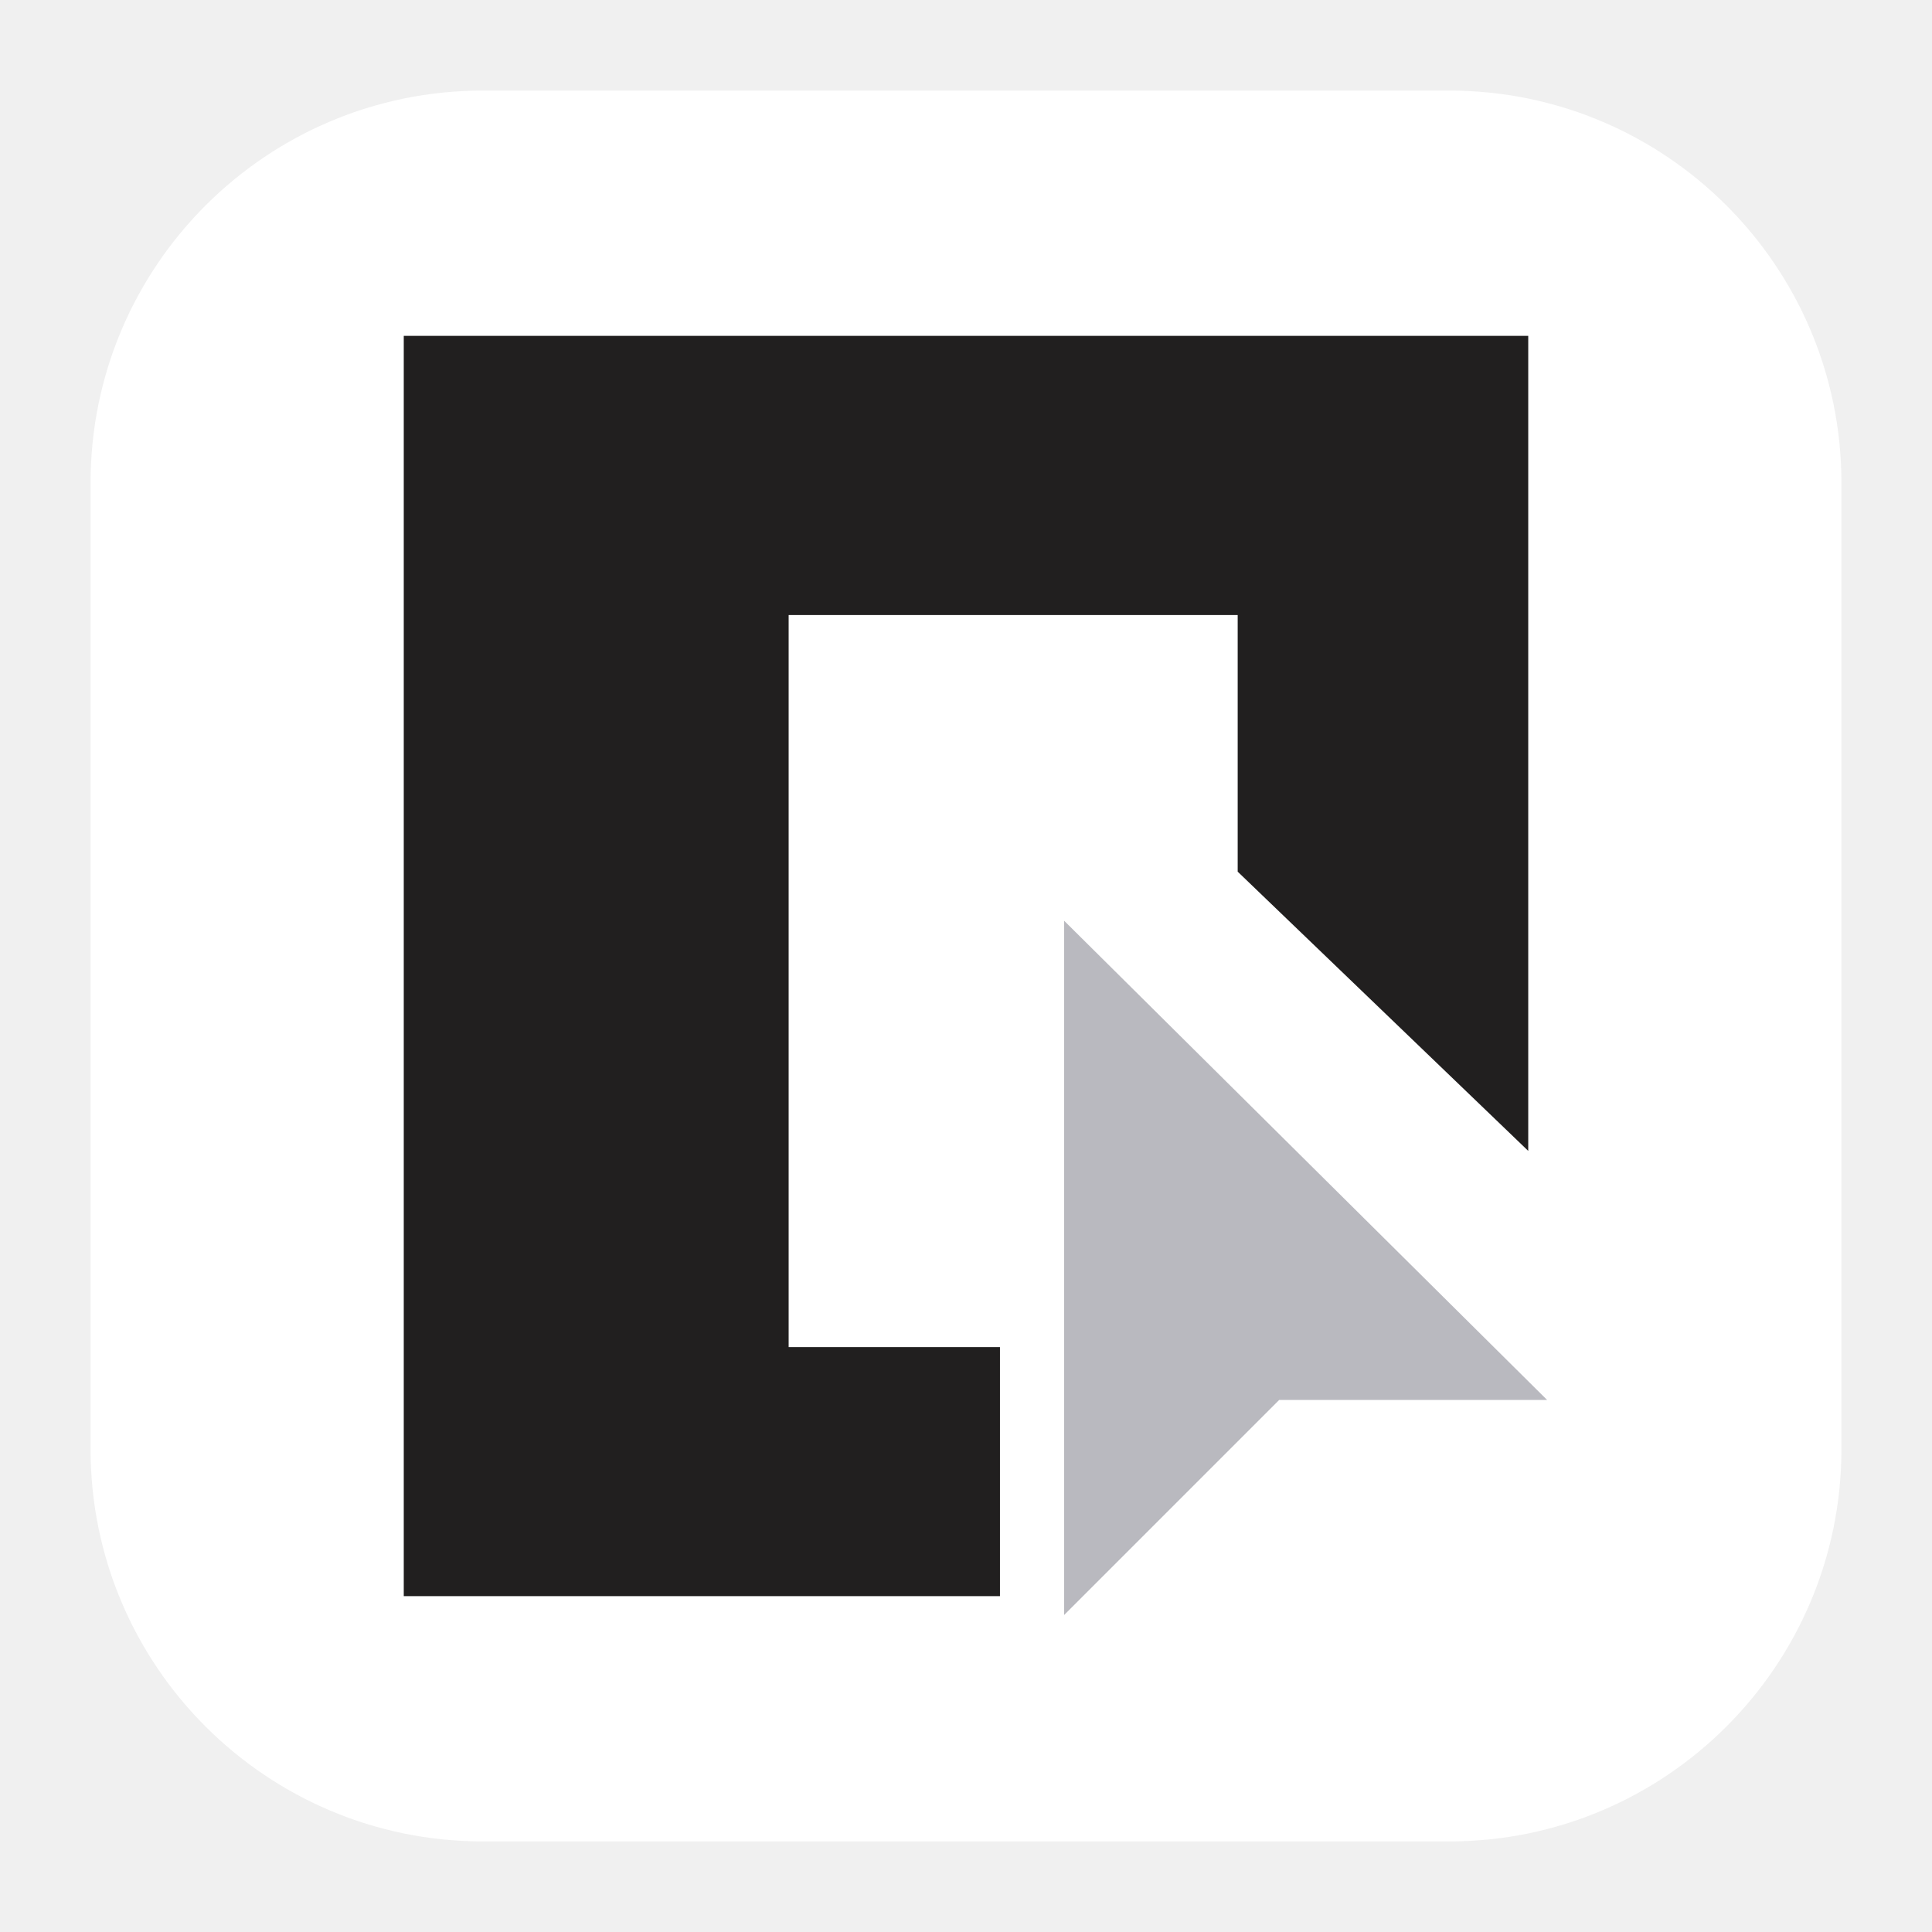
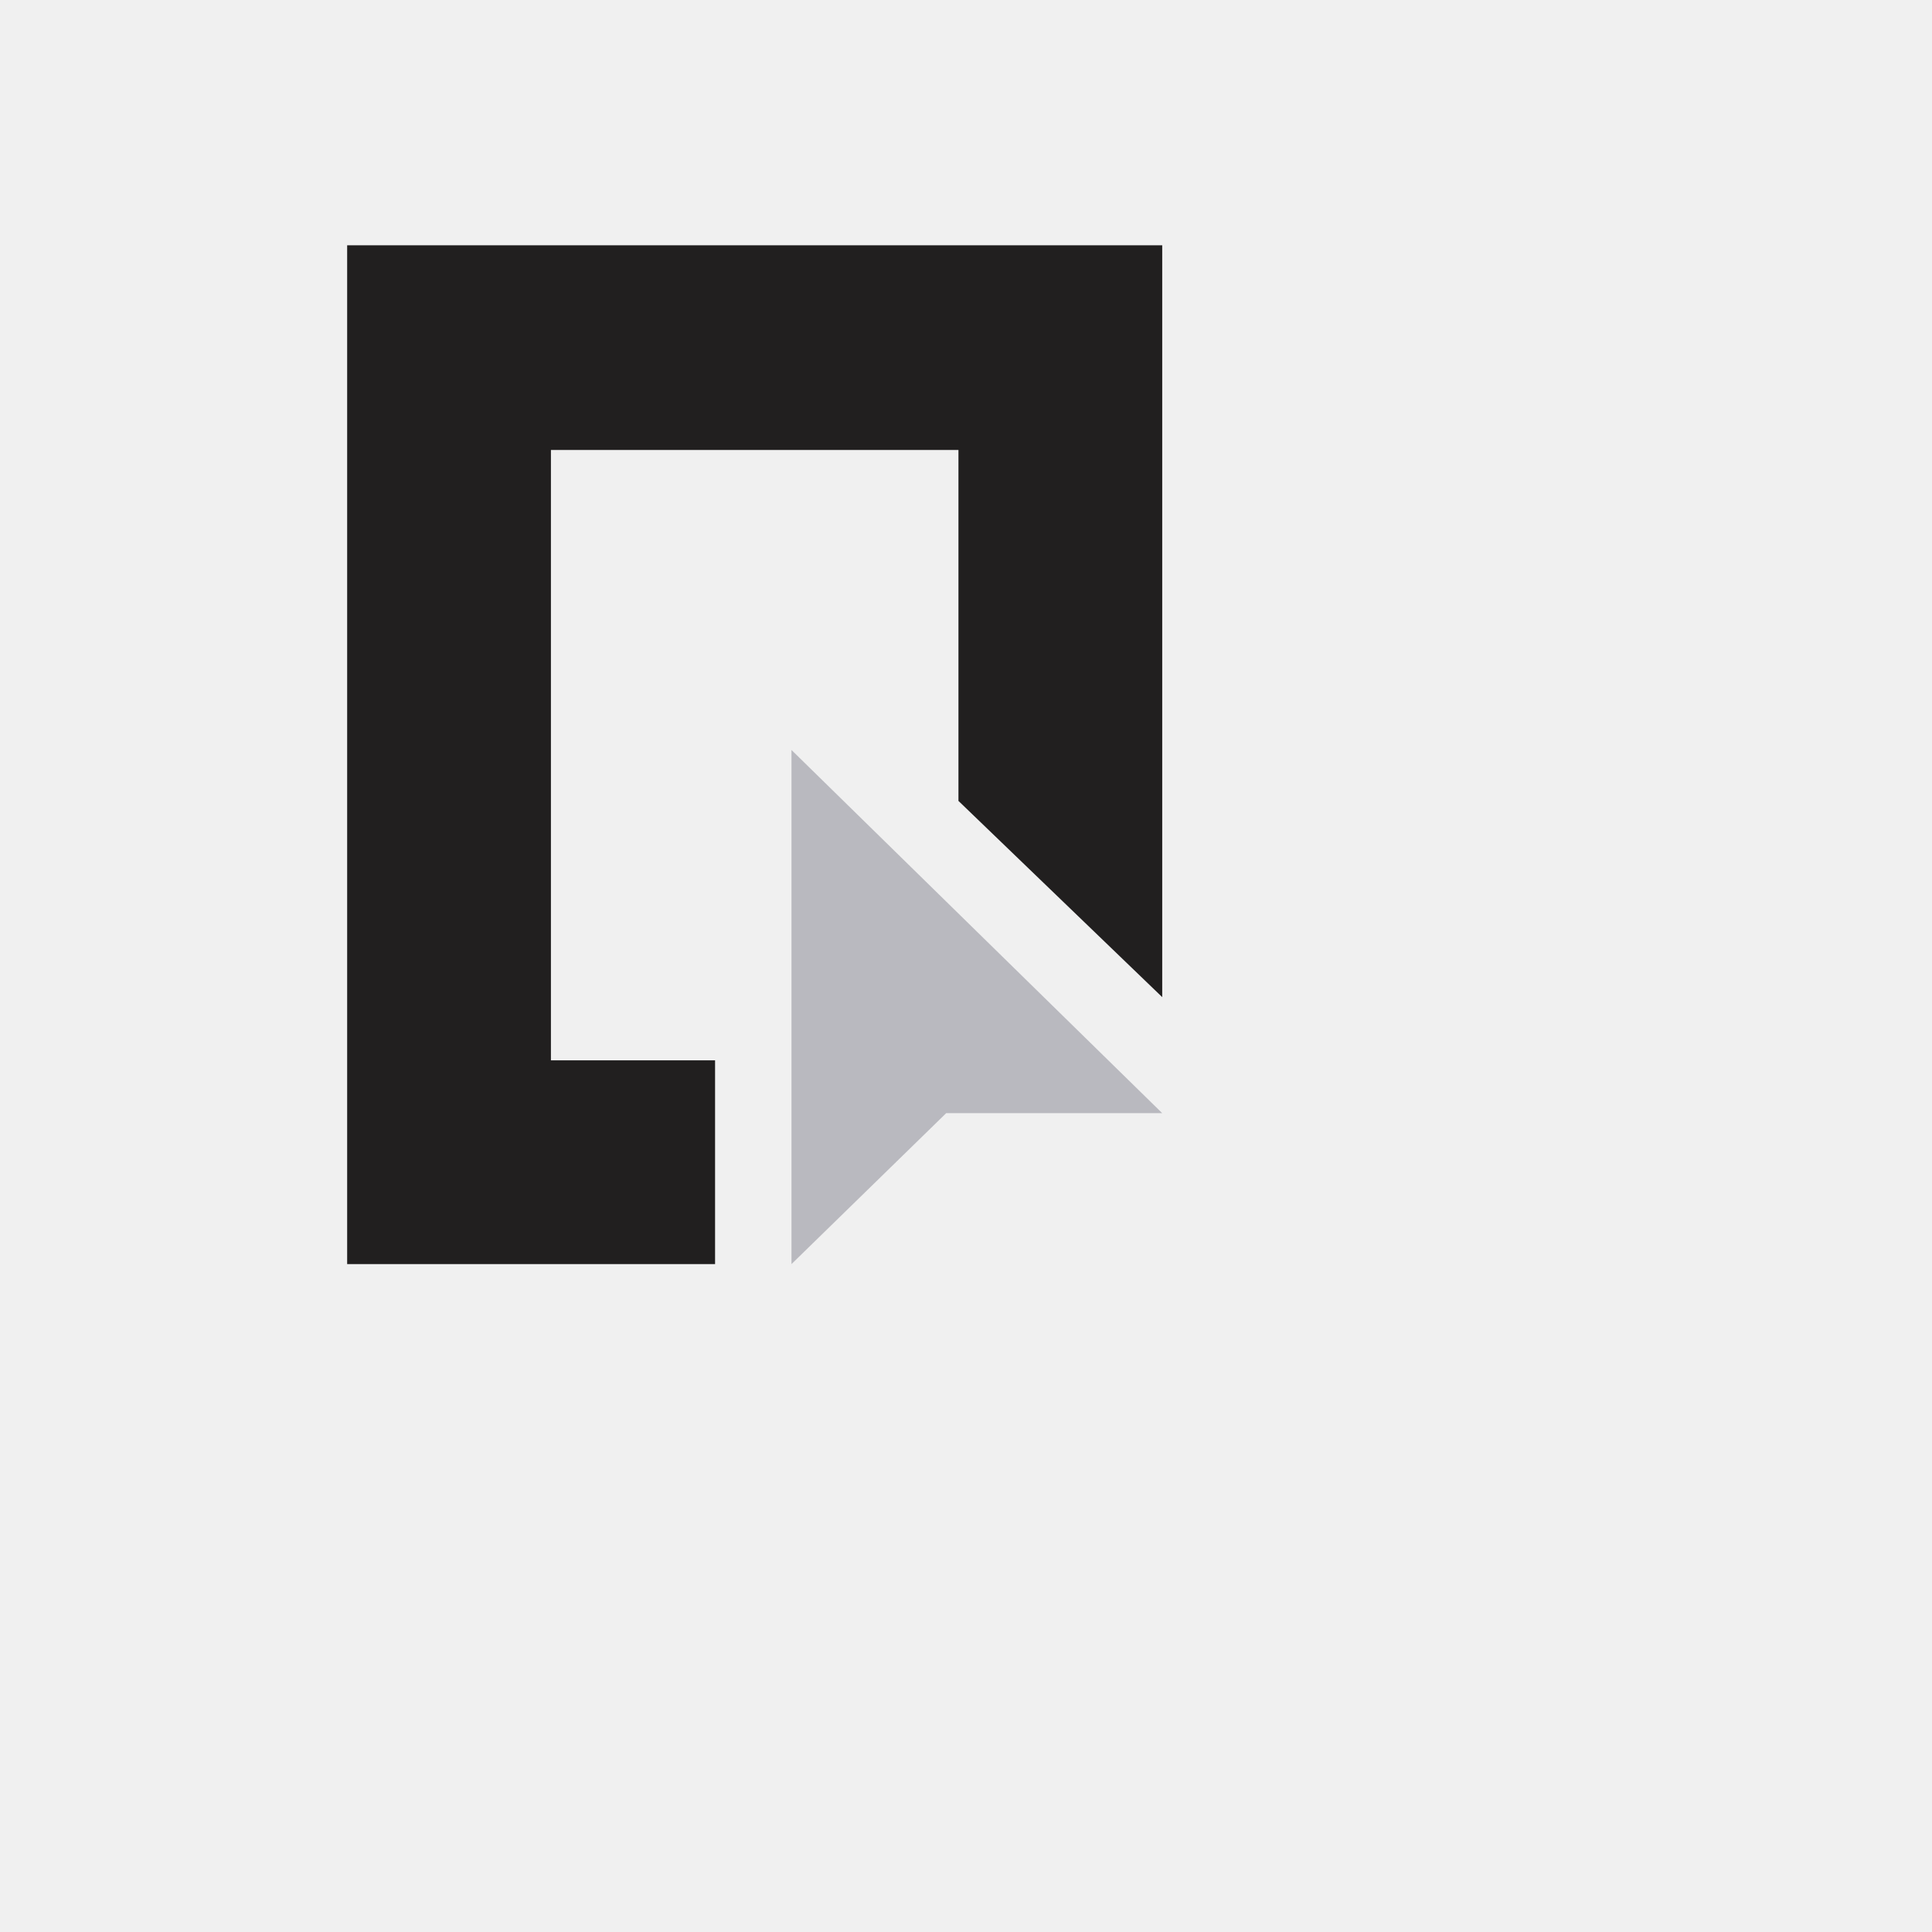
- <svg xmlns="http://www.w3.org/2000/svg" width="1024" height="1024" viewBox="0 0 1024 1024">
-   <rect x="48" y="48" width="928" height="928" rx="208" fill="#ffffff" />
-   <path d="M214 178H810V610L656 462V326H418V714H530V846H214Z" fill="#211f1f" />
-   <path d="M564 488L820 742H678L564 856Z" fill="#b9b9bf" />
+ <svg xmlns="http://www.w3.org/2000/svg" width="1024" height="1024" viewBox="0 0 1024 1024" role="img" aria-labelledby="title">
+   <path d="M184 130H616V528.5L508 424.5V238.5H292V562H379V670H184Z" fill="#211f1f" />
+   <path d="M419.5 397.5L616 590H501.5L419.5 670Z" fill="#b9b9bf" />
</svg>
